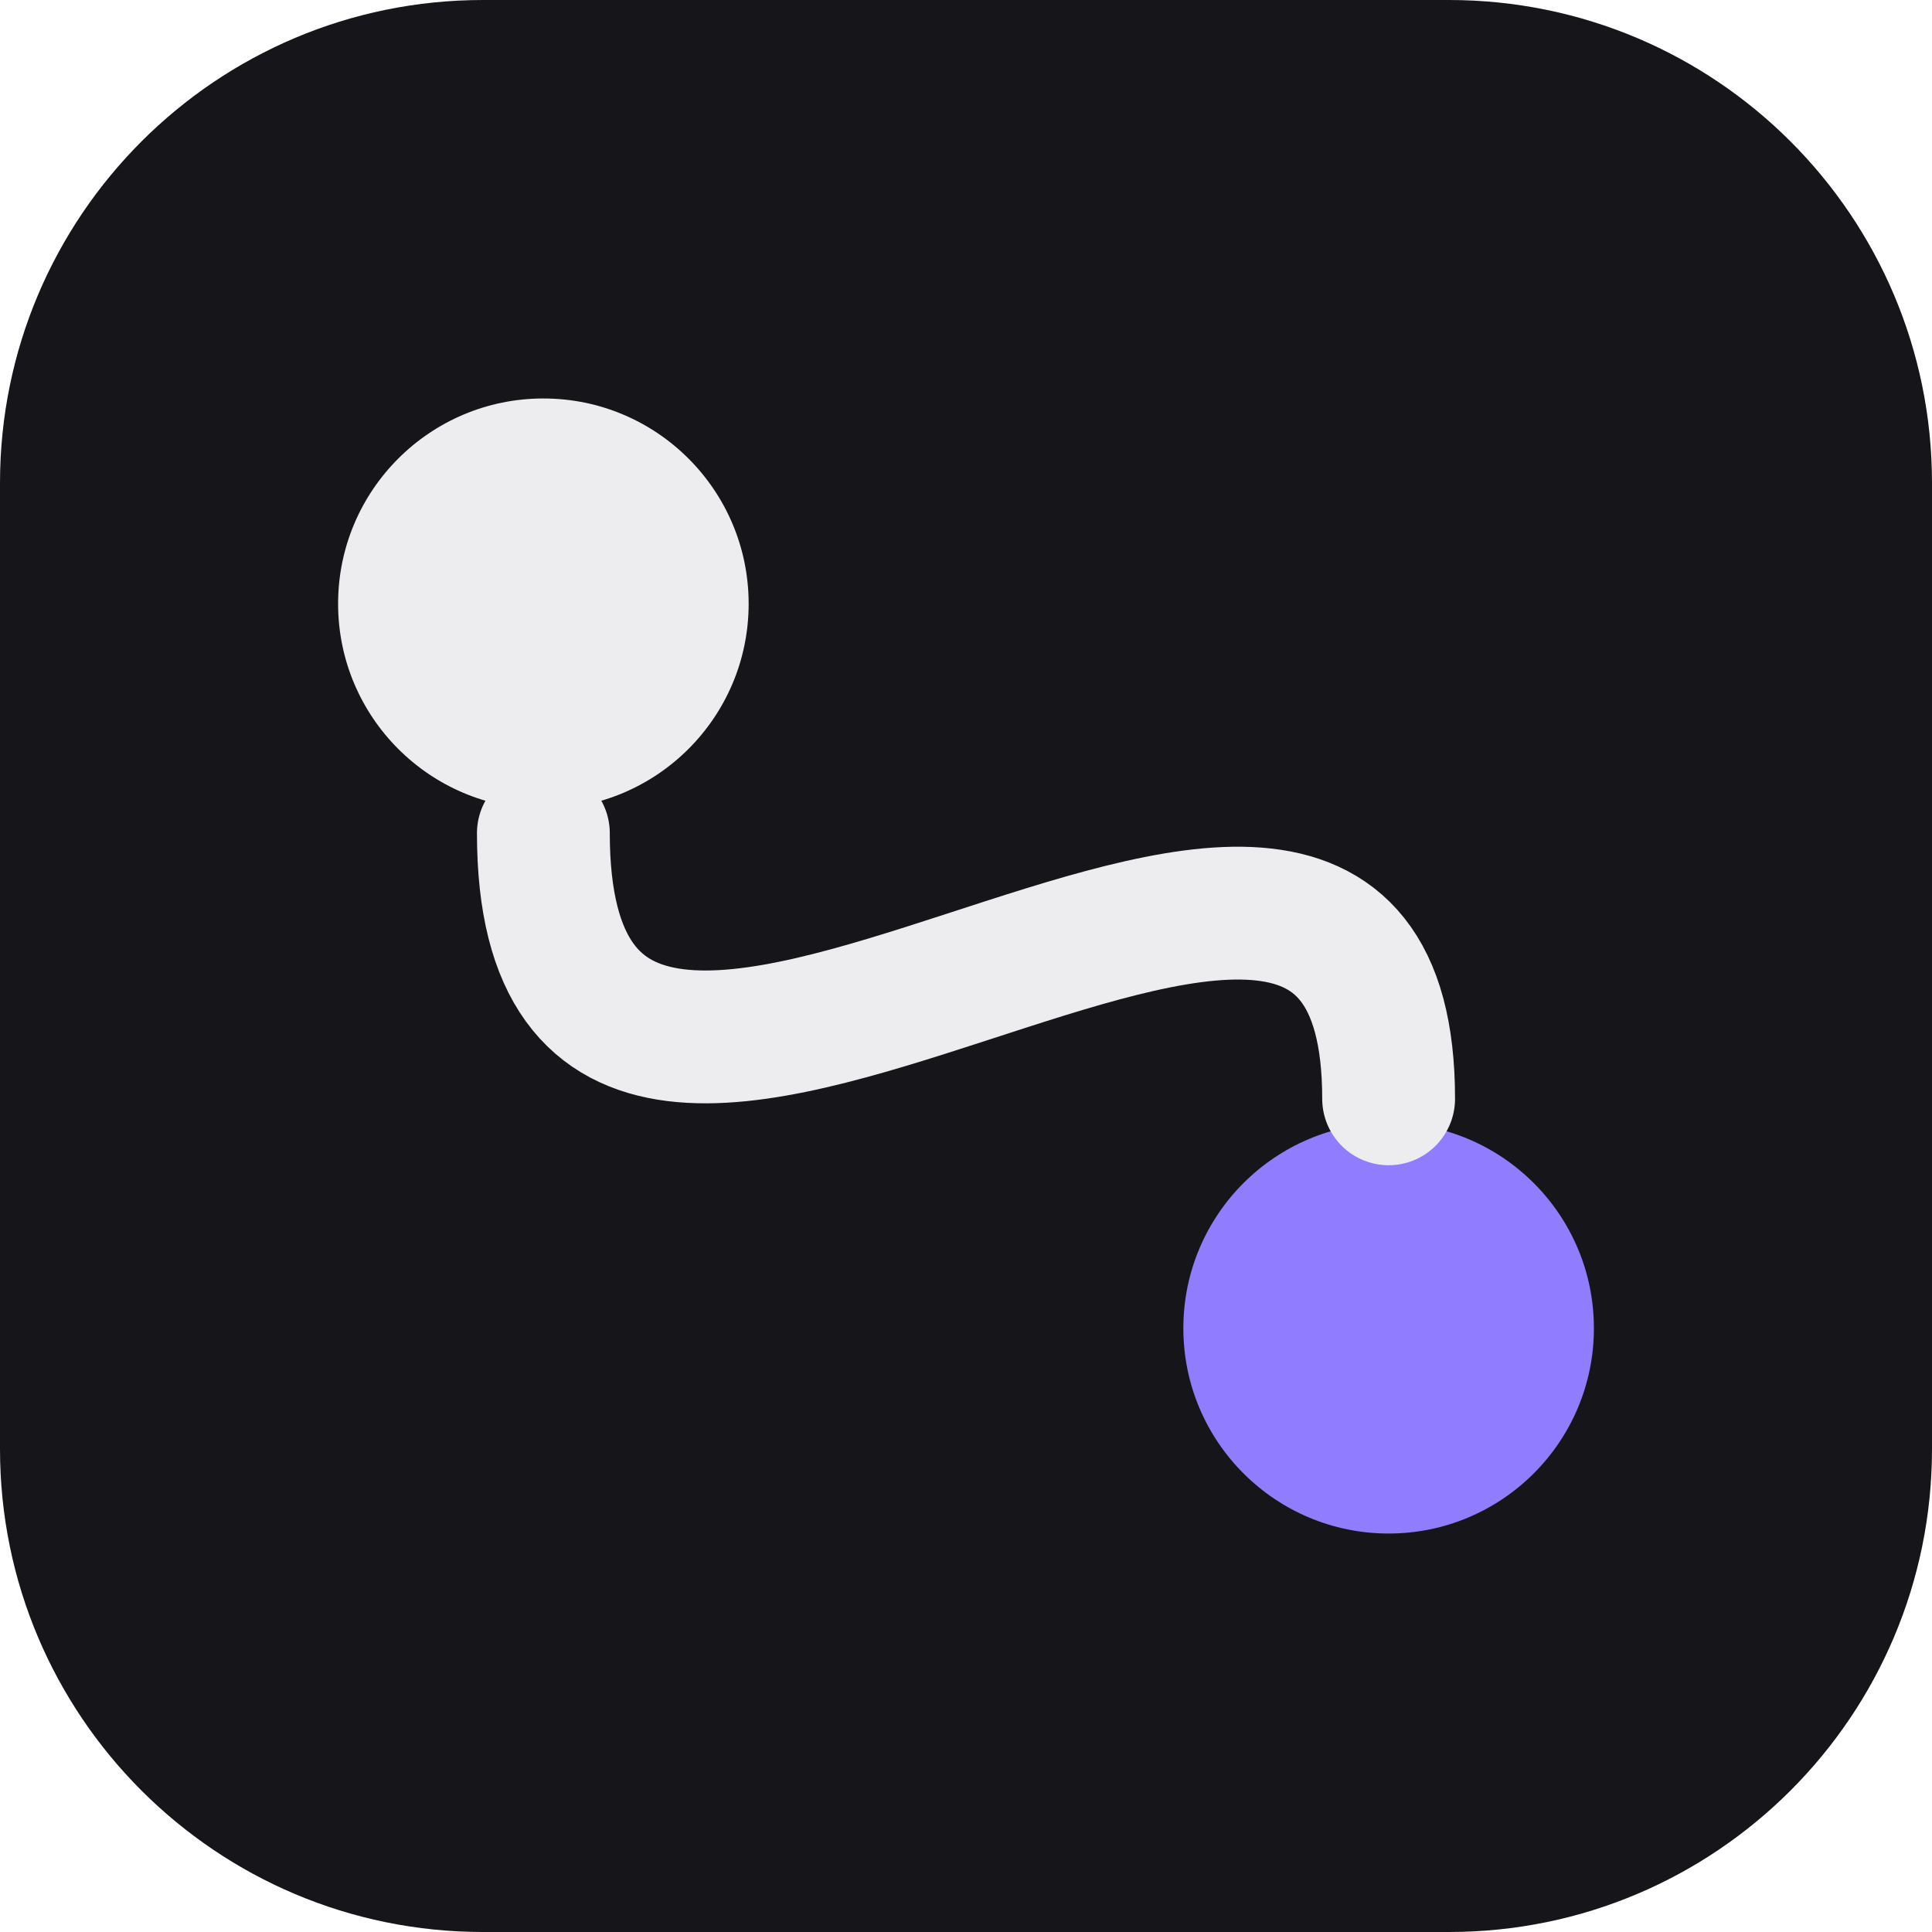
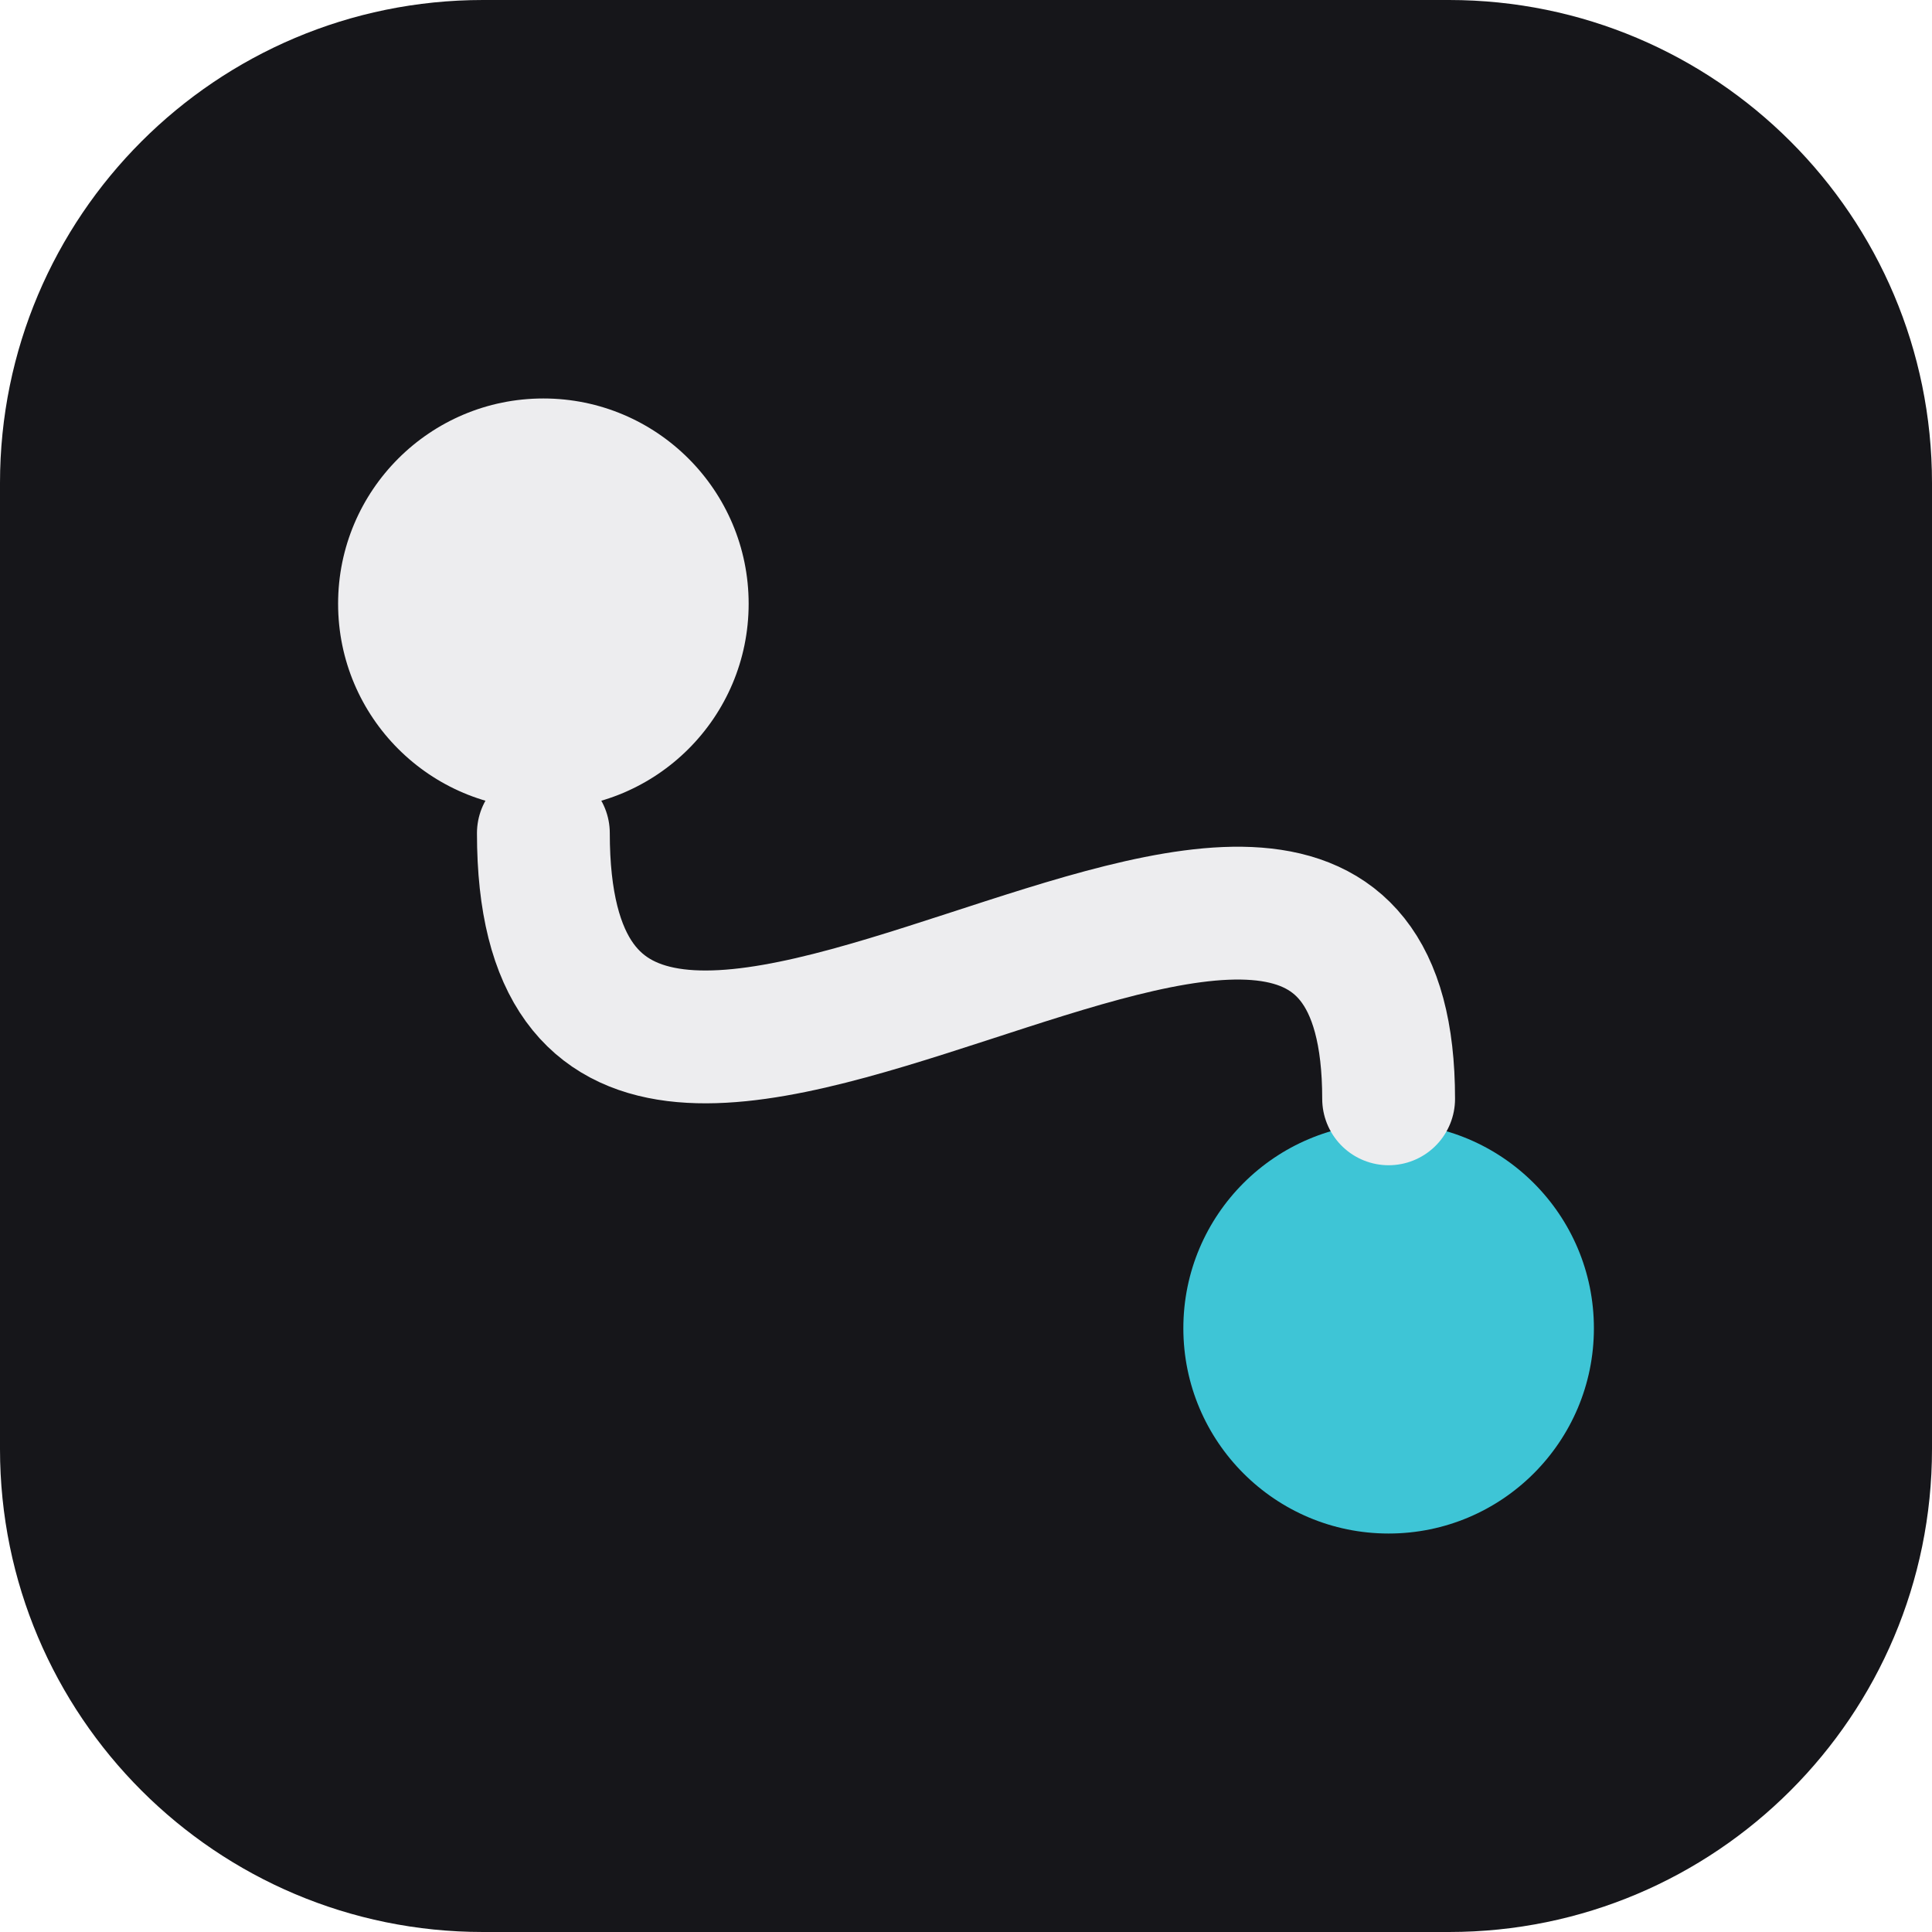
<svg xmlns="http://www.w3.org/2000/svg" viewBox="0 0 32 32">
  <rect width="32" height="32" rx="8" fill="#16161a" />
  <circle cx="9" cy="10" r="3.4" fill="#ededef" />
-   <circle cx="23" cy="22" r="3.4" fill="#8f7cff" />
+   <circle cx="23" cy="22" r="3.4" fill="#3ec5d6" />
  <path d="M9 13.8 C9 23, 23 9.5, 23 18.2" stroke="#ededef" stroke-width="2.2" fill="none" stroke-linecap="round" />
</svg>
